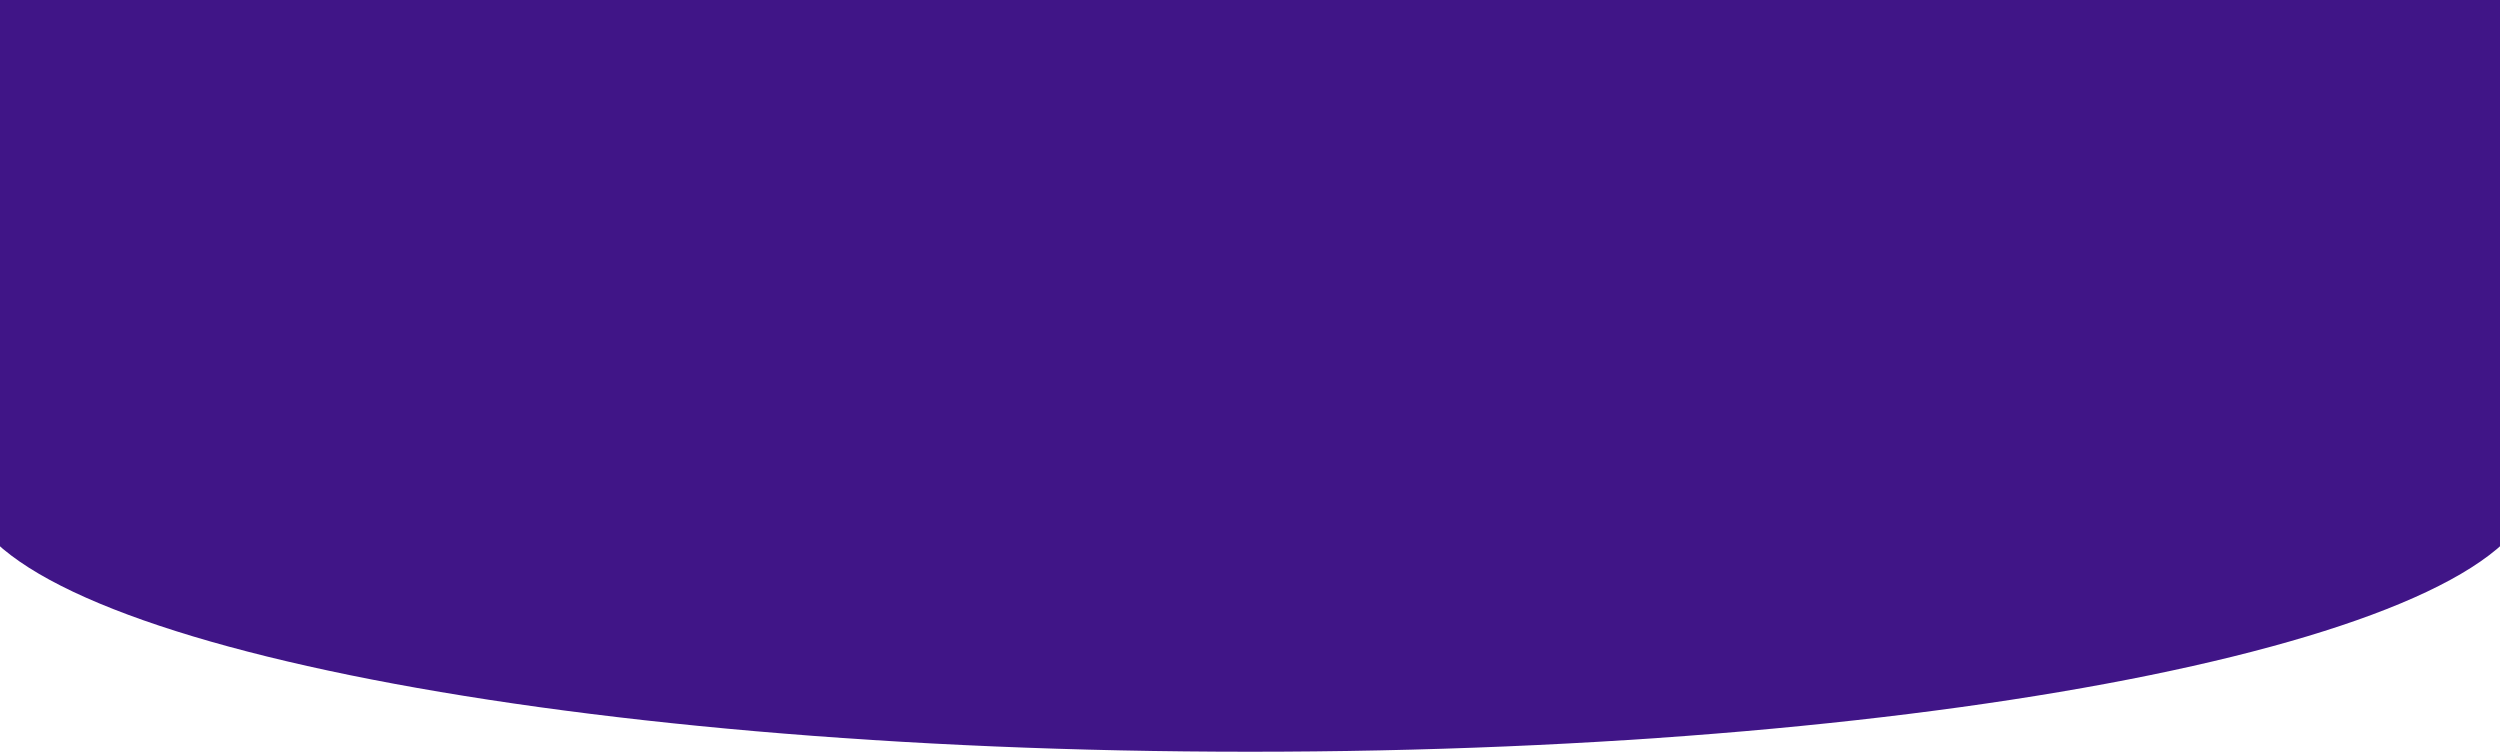
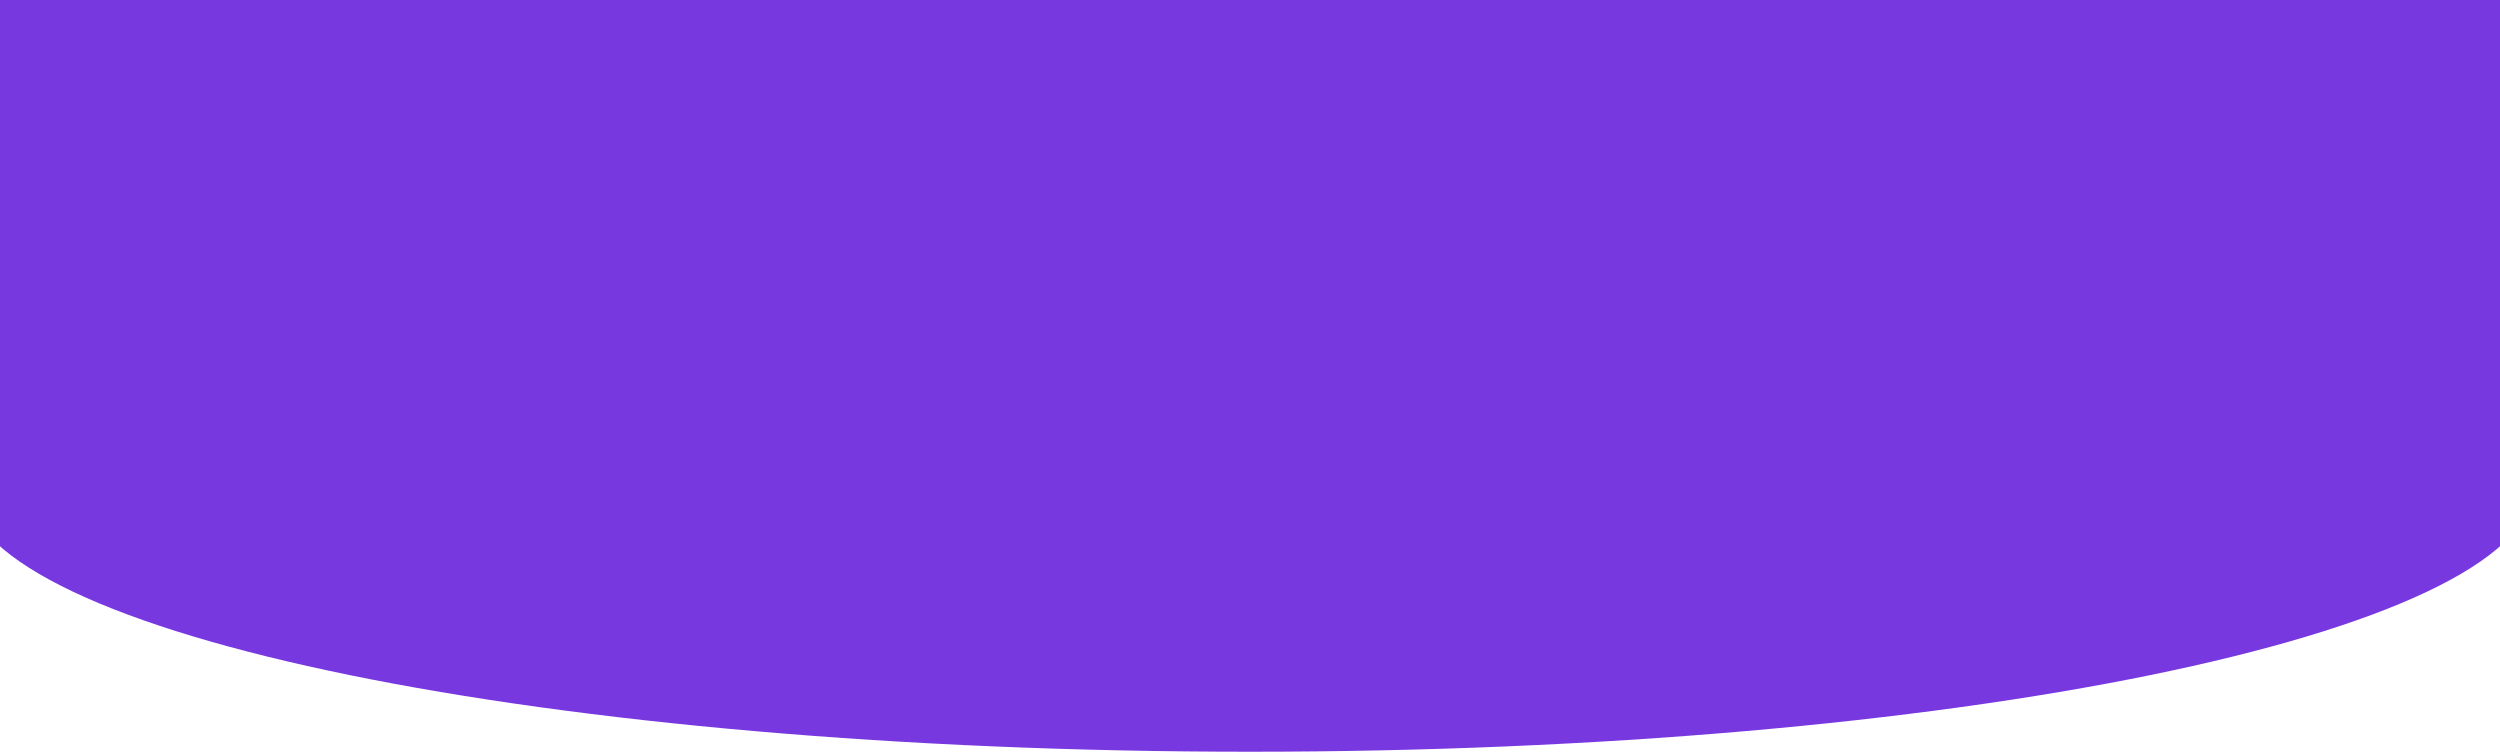
<svg xmlns="http://www.w3.org/2000/svg" width="1440" height="433" viewBox="0 0 1440 433" fill="none">
-   <path fill-rule="evenodd" clip-rule="evenodd" d="M1460 -102H-20V279V282H-19.862C-12.181 365.667 316.125 433 720 433C1123.87 433 1452.18 365.667 1459.86 282H1460V279V-102Z" fill="#401587" />
+   <path fill="#7838e0" fill-rule="evenodd" clip-rule="evenodd" d="M1460 -102H-20V279V282H-19.862C-12.181 365.667 316.125 433 720 433C1123.87 433 1452.18 365.667 1459.86 282H1460V279V-102Z" />
</svg>
